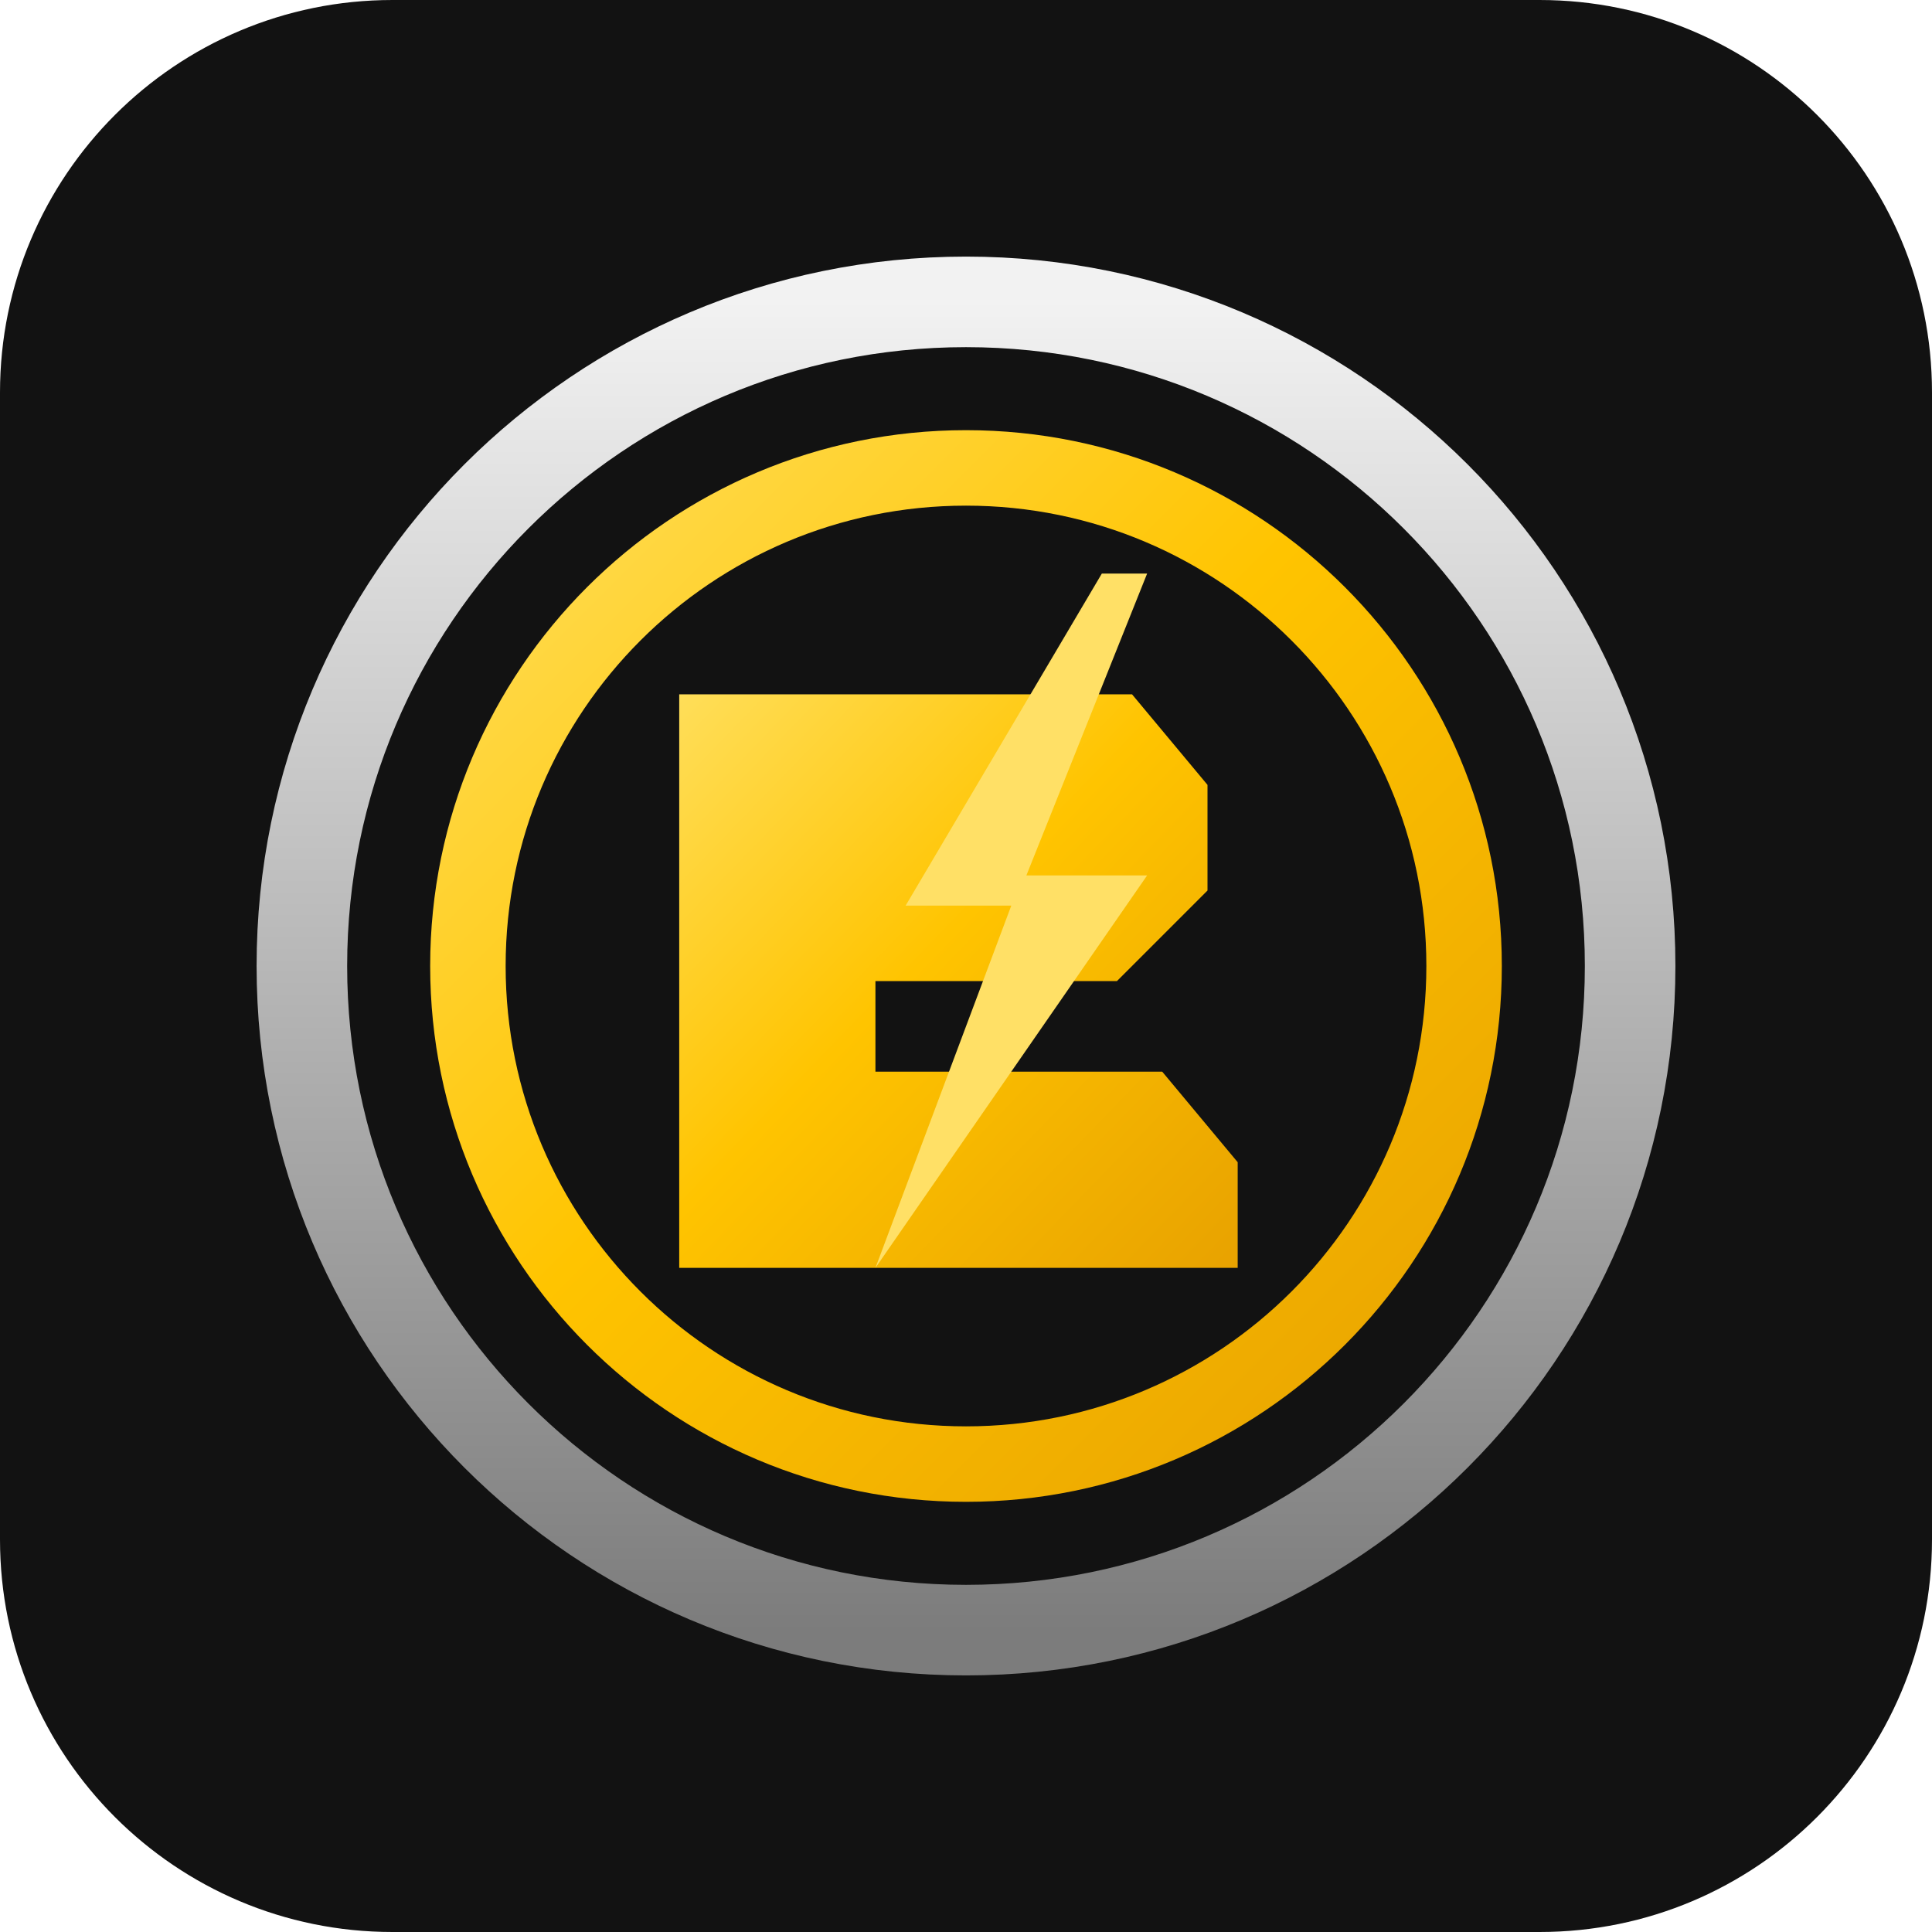
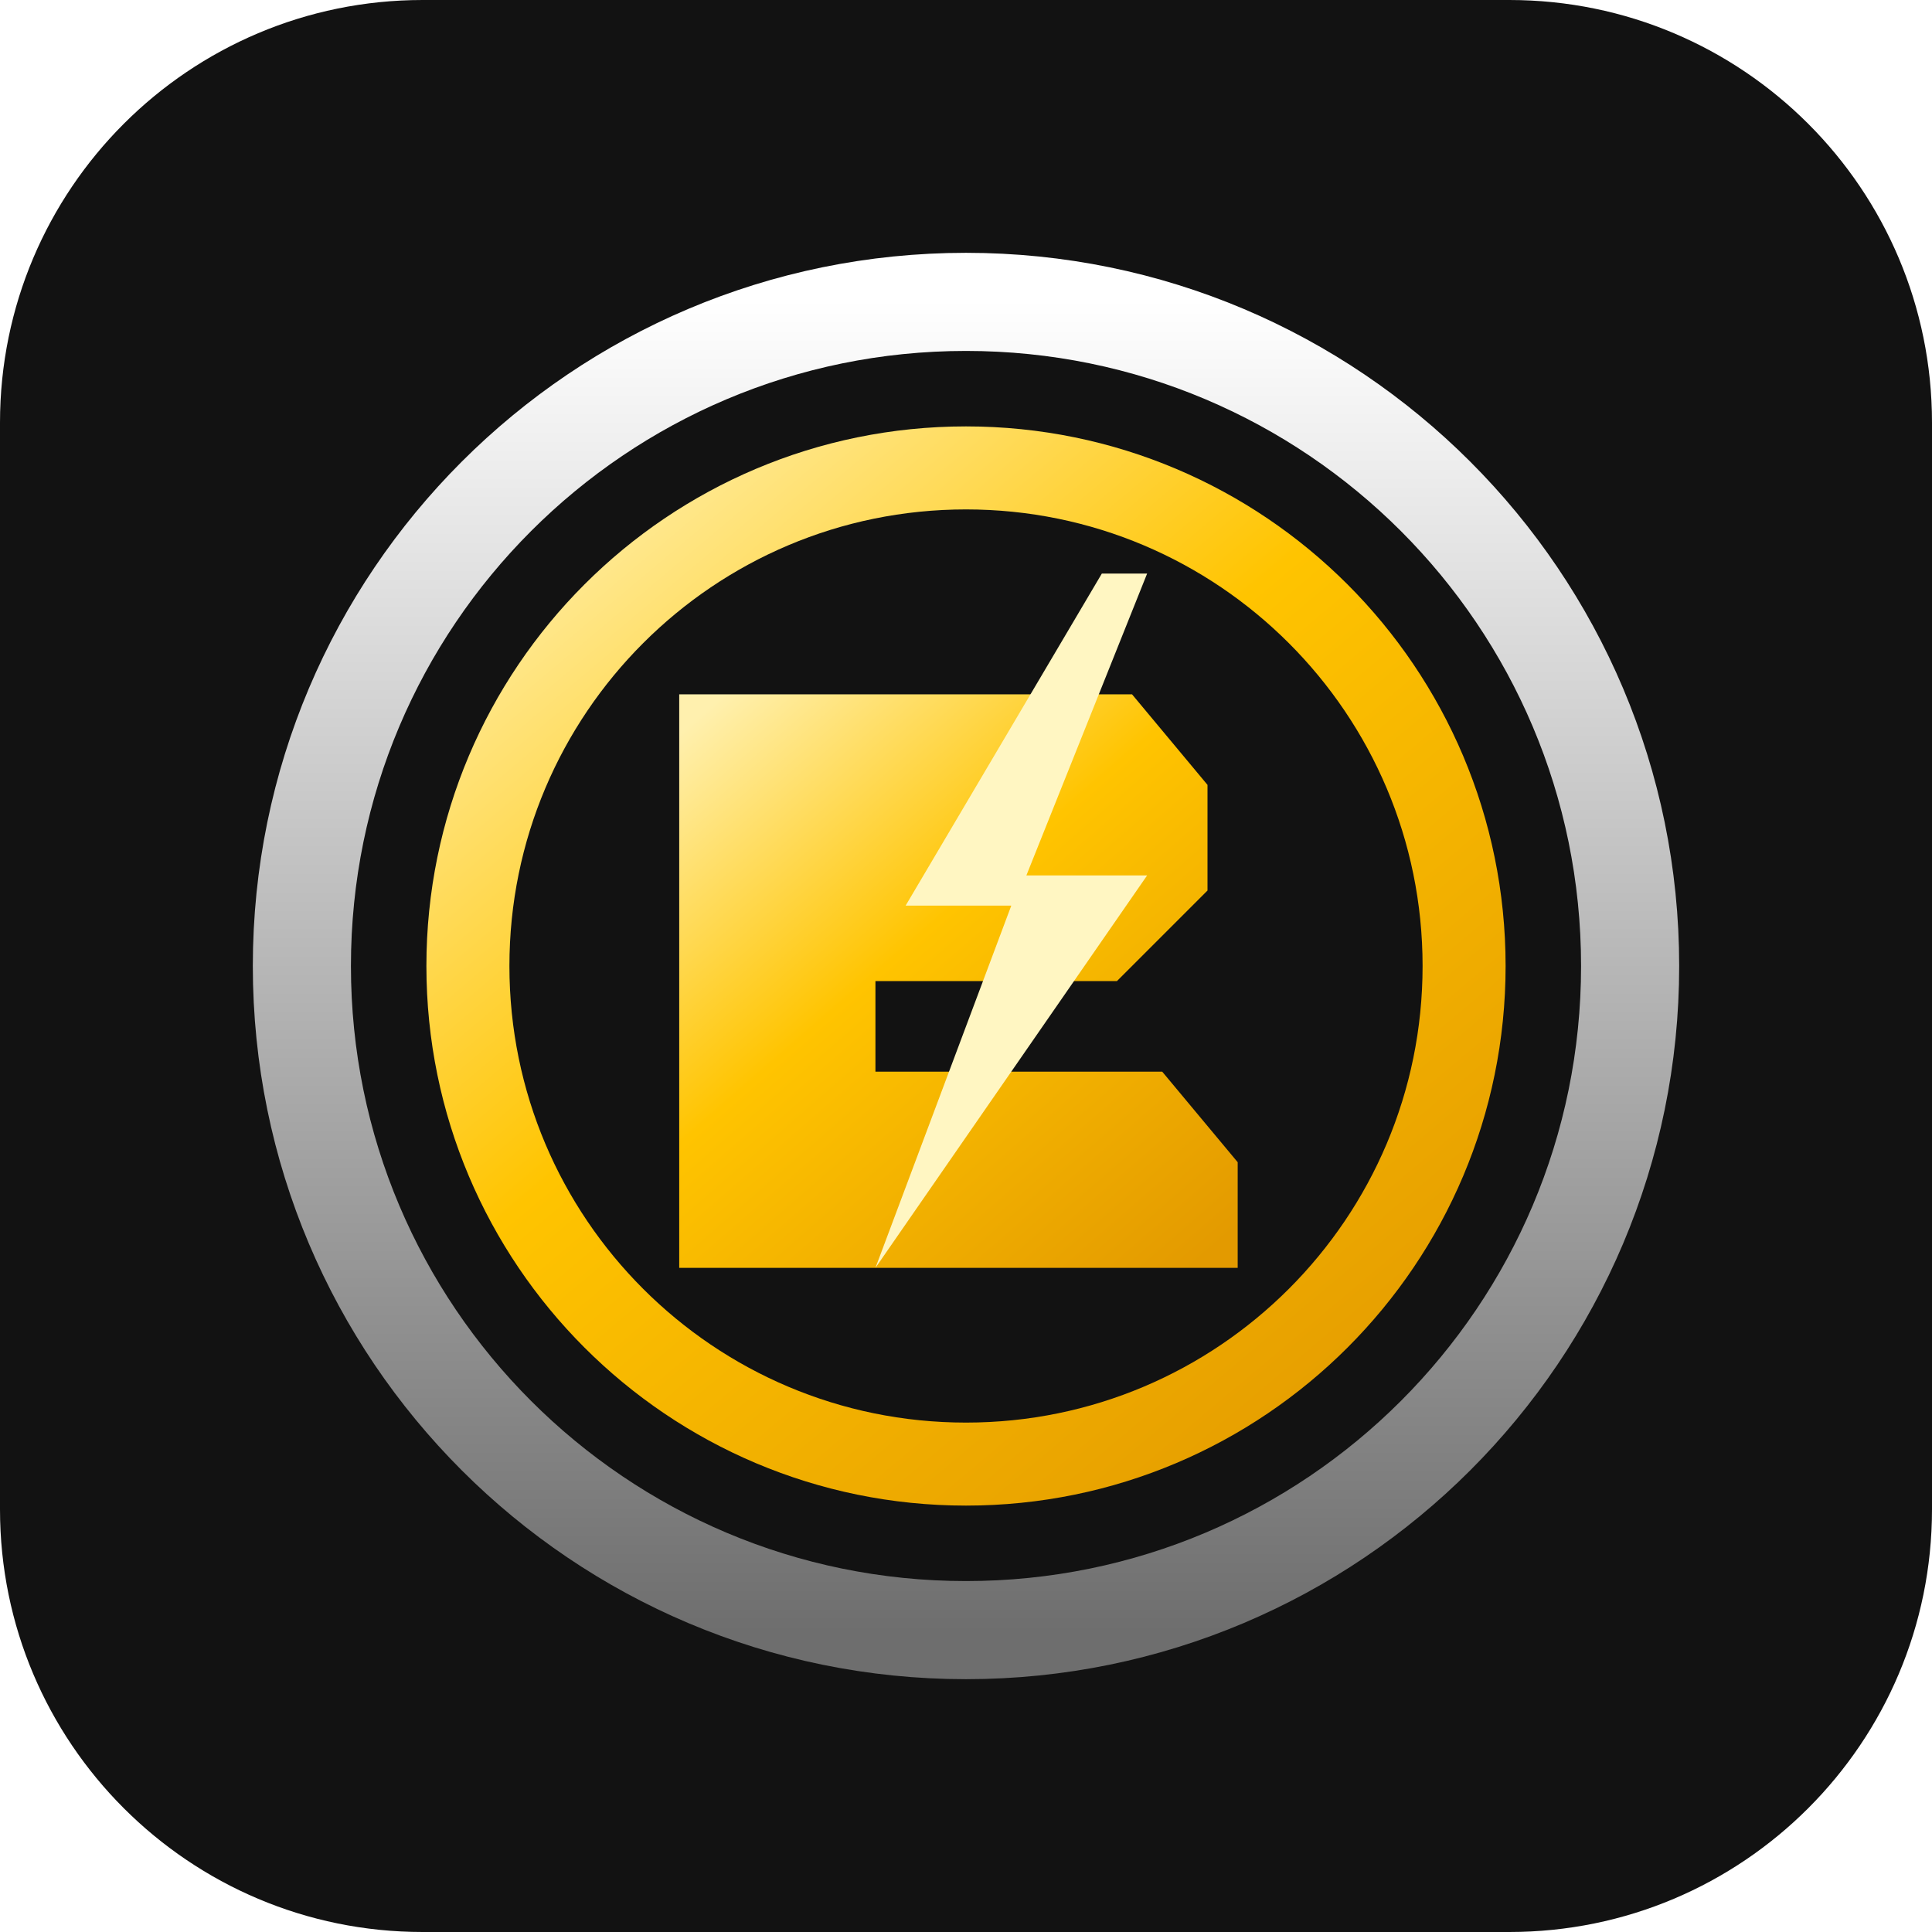
<svg xmlns="http://www.w3.org/2000/svg" width="64" height="64" viewBox="0 0 128 128" fill="none">
  <defs>
-     <linearGradient id="g" x1="0%" y1="0%" x2="100%" y2="100%">
-       <stop offset="0%" stop-color="#FFDE59" />
-       <stop offset="45%" stop-color="#FFC400" />
-       <stop offset="100%" stop-color="#E8A200" />
+     <linearGradient id="g" x1="8%" y1="0%" x2="92%" y2="100%">
+       <stop offset="0%" stop-color="#FFF0AE" />
+       <stop offset="42%" stop-color="#FFC400" />
+       <stop offset="100%" stop-color="#E39A00" />
    </linearGradient>
    <linearGradient id="s" x1="0%" y1="0%" x2="0%" y2="100%">
-       <stop offset="0%" stop-color="#F2F2F2" />
-       <stop offset="100%" stop-color="#7C7C7C" />
+       <stop offset="0%" stop-color="#FFFFFF" />
+       <stop offset="100%" stop-color="#6E6E6E" />
    </linearGradient>
  </defs>
-   <rect width="128" height="128" rx="26" fill="#121212" />
+   <rect width="128" height="128" rx="28" fill="#121212" />
  <g transform="translate(64 64)">
-     <circle r="44" fill="none" stroke="url(#s)" stroke-width="6" />
-     <circle r="33" fill="none" stroke="url(#g)" stroke-width="5" />
+     <circle r="44" fill="none" stroke="url(#s)" stroke-width="6.5" />
+     <circle r="33" fill="none" stroke="url(#g)" stroke-width="5.5" />
    <path d="M-19 -18 H11 L16 -12 V-5 L10 1 H-6 V7 H13 L18 13 V20 H-19 V-18 Z" fill="url(#g)" />
-     <path d="M9 -26 L-4 -4 H3 L-6 20 L12 -6 H4 L12 -26 Z" fill="#FFE066" />
+     <path d="M9 -26 L-4 -4 H3 L-6 20 L12 -6 H4 L12 -26 Z" fill="#FFF6C2" />
  </g>
</svg>
